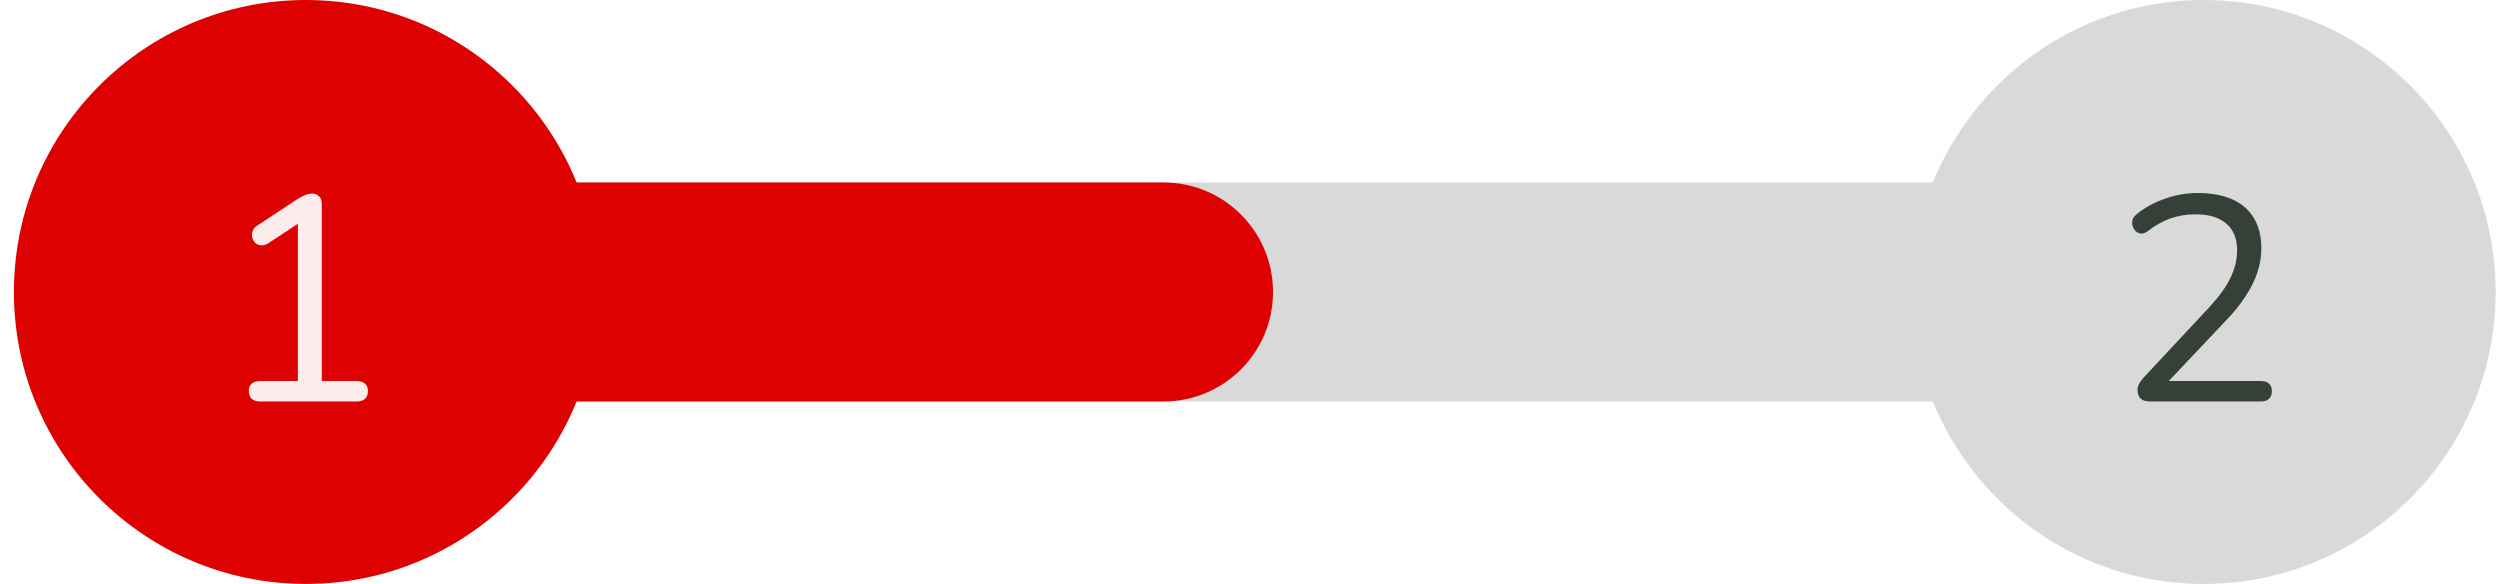
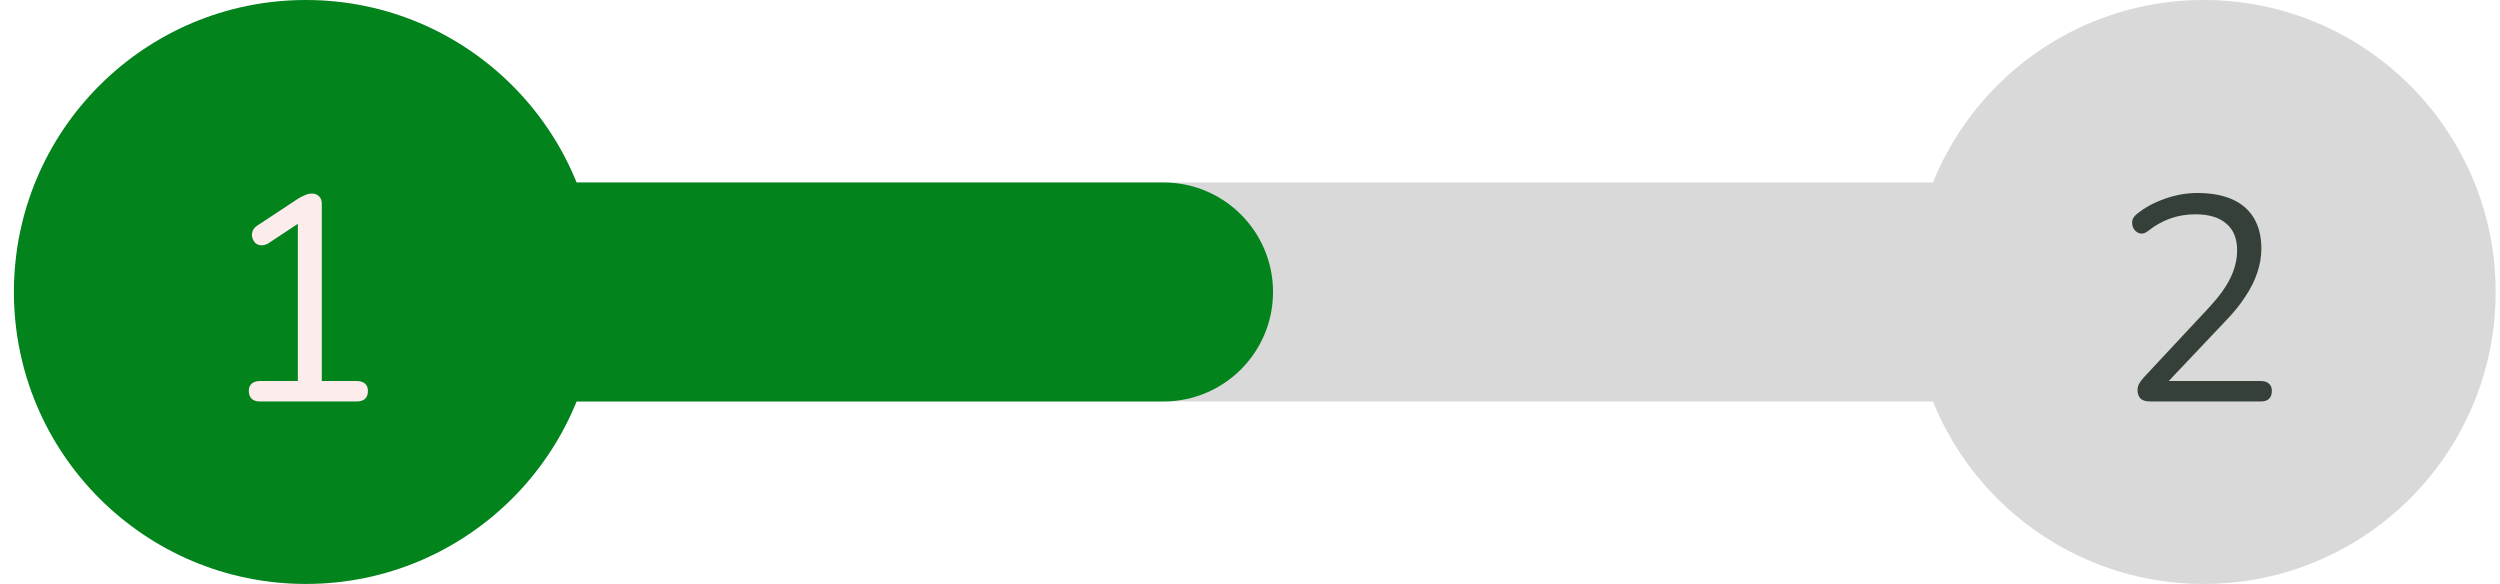
<svg xmlns="http://www.w3.org/2000/svg" width="137" height="32" viewBox="0 0 137 32" fill="none">
  <rect x="18.762" y="10" width="98" height="12" fill="#D9D9D9" />
-   <rect x="18.762" y="10" width="51" height="12" rx="6" fill="#DD0201" />
-   <circle cx="16.762" cy="16" r="16" fill="#DD0201" />
+   <rect x="18.762" y="10" width="51" height="12" rx="6" fill="#02831C" />
+   <circle cx="16.762" cy="16" r="16" fill="#02831C" />
  <circle cx="120.762" cy="16" r="16" fill="#D9D9D9" />
  <path d="M14.242 22C14.05 22 13.9 21.952 13.794 21.856C13.687 21.749 13.634 21.605 13.634 21.424C13.634 21.243 13.687 21.109 13.794 21.024C13.9 20.928 14.05 20.88 14.242 20.88H16.322V11.808H17.01L14.69 13.344C14.551 13.419 14.418 13.451 14.29 13.44C14.172 13.429 14.071 13.387 13.986 13.312C13.911 13.227 13.858 13.131 13.826 13.024C13.794 12.907 13.799 12.789 13.842 12.672C13.884 12.544 13.975 12.437 14.114 12.352L16.322 10.896C16.46 10.811 16.594 10.741 16.722 10.688C16.85 10.635 16.978 10.608 17.106 10.608C17.255 10.608 17.378 10.656 17.474 10.752C17.58 10.837 17.634 10.976 17.634 11.168V20.88H19.554C19.746 20.88 19.895 20.928 20.002 21.024C20.108 21.109 20.162 21.243 20.162 21.424C20.162 21.616 20.108 21.76 20.002 21.856C19.895 21.952 19.746 22 19.554 22H14.242Z" fill="#FDECEC" />
  <path d="M117.826 22C117.591 22 117.415 21.947 117.298 21.84C117.191 21.723 117.138 21.568 117.138 21.376C117.138 21.259 117.164 21.147 117.218 21.04C117.282 20.923 117.367 20.805 117.474 20.688L121.058 16.848C121.602 16.261 121.991 15.723 122.226 15.232C122.471 14.731 122.594 14.224 122.594 13.712C122.594 13.072 122.396 12.587 122.002 12.256C121.618 11.915 121.052 11.744 120.306 11.744C119.826 11.744 119.372 11.819 118.946 11.968C118.519 12.117 118.108 12.347 117.714 12.656C117.575 12.763 117.447 12.811 117.33 12.8C117.223 12.789 117.127 12.747 117.042 12.672C116.956 12.597 116.898 12.501 116.866 12.384C116.834 12.267 116.834 12.149 116.866 12.032C116.908 11.915 116.994 11.808 117.122 11.712C117.538 11.371 118.039 11.099 118.626 10.896C119.212 10.683 119.81 10.576 120.418 10.576C121.175 10.576 121.815 10.693 122.338 10.928C122.86 11.163 123.255 11.509 123.522 11.968C123.788 12.416 123.922 12.965 123.922 13.616C123.922 14.064 123.847 14.507 123.698 14.944C123.559 15.371 123.34 15.808 123.042 16.256C122.754 16.704 122.375 17.168 121.906 17.648L118.498 21.248V20.88H123.89C124.092 20.88 124.242 20.928 124.338 21.024C124.444 21.109 124.498 21.243 124.498 21.424C124.498 21.616 124.444 21.76 124.338 21.856C124.242 21.952 124.092 22 123.89 22H117.826Z" fill="#354138" />
</svg>
